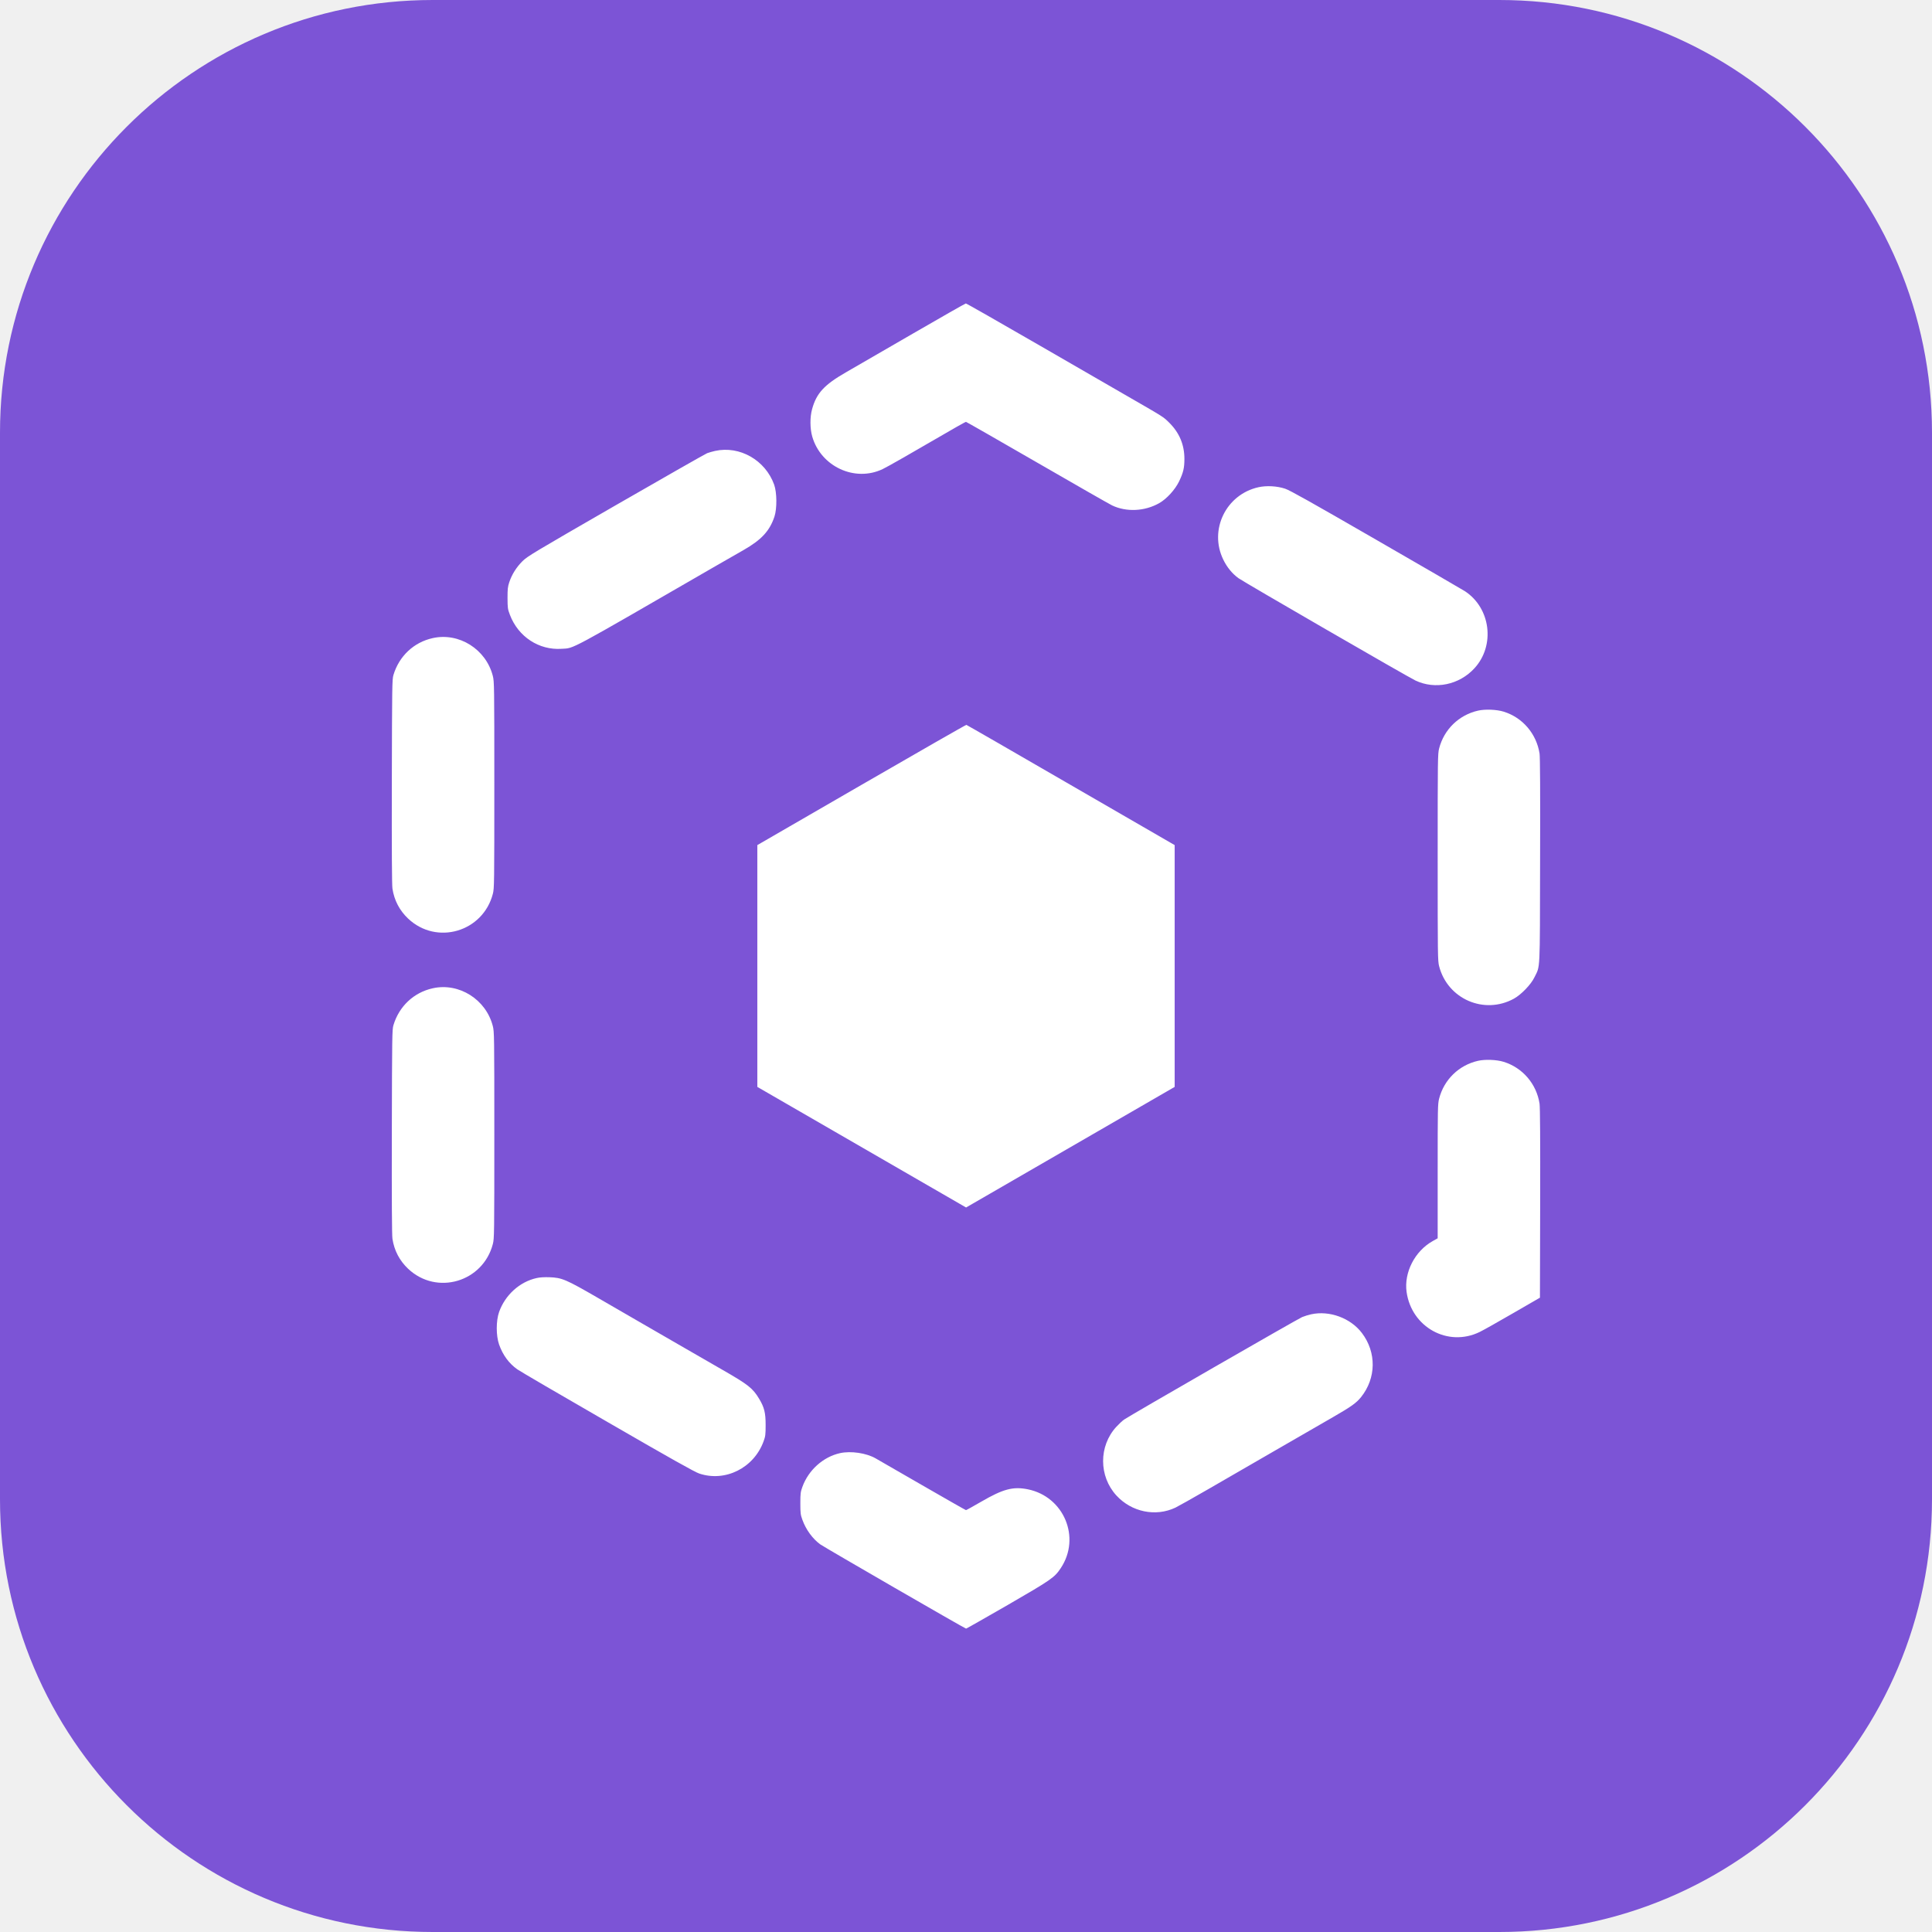
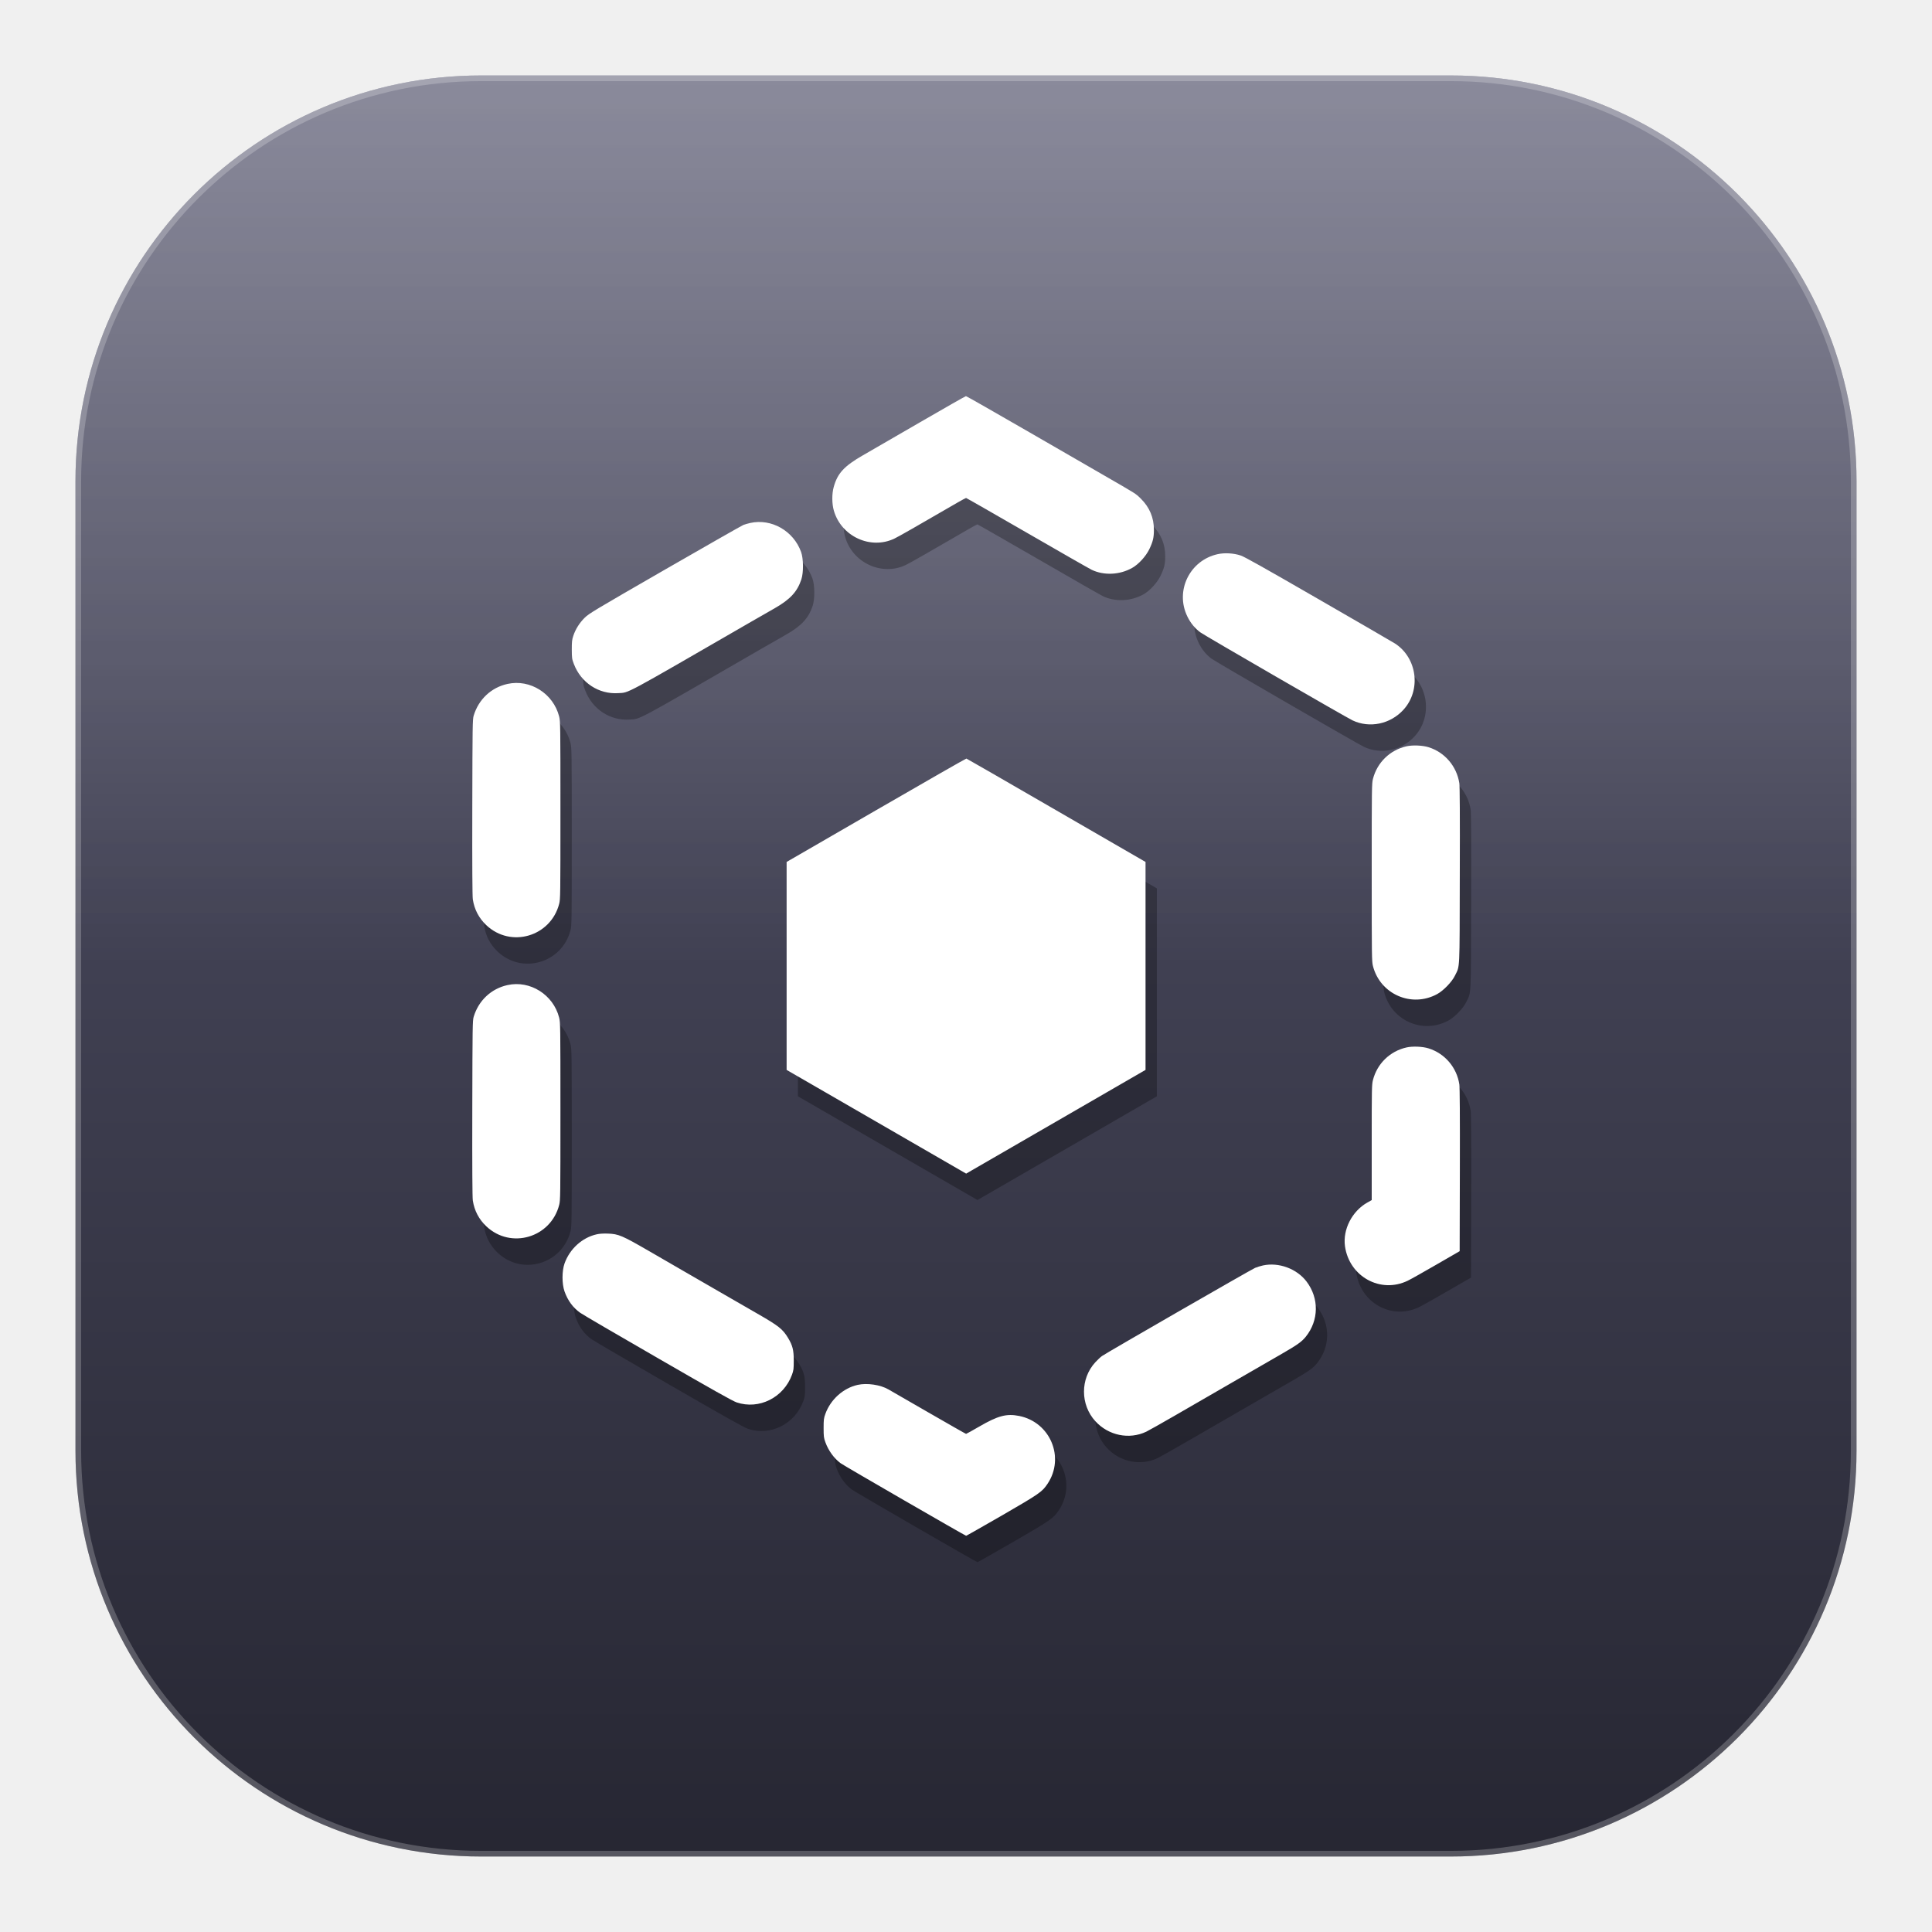
- <svg xmlns="http://www.w3.org/2000/svg" viewBox="0 0 1920 1920">
-   <rect width="1920" height="1920" rx="430" fill="#7c54d6" />
-   <g transform="translate(240,1680) scale(0.075,-0.075)">
+ <svg xmlns="http://www.w3.org/2000/svg" viewBox="0 0 1024 1024">
+   <defs>
+     <linearGradient id="g" x1="0" y1="0" x2="0" y2="1">
+       <stop offset="0" stop-color="#5a5a72" />
+       <stop offset="1" stop-color="#262632" />
+     </linearGradient>
+     <linearGradient id="h" x1="0" y1="0" x2="0" y2="1">
+       <stop offset="0" stop-color="#ffffff" stop-opacity=".30" />
+       <stop offset=".5" stop-color="#ffffff" stop-opacity="0" />
+     </linearGradient>
+   </defs>
+   <rect x="40" y="40" width="944" height="944" rx="215" fill="url(#g)" />
+   <rect x="40" y="40" width="944" height="944" rx="215" fill="url(#h)" />
+   <rect x="41.5" y="41.5" width="941" height="941" rx="213.5" fill="none" stroke="#ffffff" stroke-opacity=".22" stroke-width="3" />
+   <g transform="translate(187.8,856.2) scale(0.0344,-0.0344)">
+     <path fill="#000000" fill-opacity=".28" d="M8895 17979 c-379 -219 -778 -450 -885 -512 -289 -166 -391 -277 -449 -487 -30 -106 -29 -260 2 -366 115 -397 565 -605 932 -430 60 28 341 188 978 558 65 37 122 68 127 68 5 0 426 -241 937 -536 510 -295 960 -552 999 -571 189 -90 432 -79 624 30 98 55 210 178 263 287 57 119 71 180 71 300 0 186 -66 344 -198 476 -85 84 -57 66 -591 374 -82 48 -588 339 -1122 648 -535 309 -978 562 -985 561 -7 0 -323 -180 -703 -400z M6275 16425 c-33 -7 -80 -21 -105 -30 -25 -10 -569 -320 -1210 -689 -1098 -633 -1168 -675 -1236 -741 -80 -79 -142 -177 -176 -280 -20 -60 -23 -90 -23 -210 1 -132 2 -144 32 -223 110 -289 384 -469 684 -449 173 11 49 -55 2039 1095 118 68 287 165 375 215 237 136 344 253 407 442 35 107 33 319 -4 423 -117 325 -456 519 -783 447z M13475 15944 c-430 -96 -658 -565 -466 -959 49 -102 119 -186 201 -246 75 -54 2240 -1306 2345 -1356 262 -124 581 -58 783 163 277 302 214 800 -130 1022 -35 22 -565 330 -1178 683 -870 502 -1134 650 -1200 673 -107 36 -248 44 -355 20z M2535 13945 c-252 -55 -447 -239 -522 -490 -17 -56 -18 -149 -21 -1410 -2 -913 1 -1372 8 -1419 24 -157 94 -290 208 -398 378 -357 993 -176 1123 330 18 72 19 124 19 1442 0 1327 -1 1369 -20 1444 -90 353 -447 578 -795 501z M16386 12984 c-254 -57 -452 -249 -517 -502 -18 -72 -19 -124 -19 -1442 0 -1318 1 -1370 19 -1442 112 -436 597 -647 991 -431 96 53 226 187 272 283 78 160 72 36 75 1545 3 928 0 1372 -7 1420 -41 262 -224 477 -475 555 -93 29 -245 35 -339 14z M8215 12000 l-1380 -798 0 -1602 0 -1602 1383 -799 1383 -799 1382 799 1382 799 0 1602 0 1602 -1375 795 c-756 438 -1379 797 -1385 798 -5 2 -631 -356 -1390 -795z M2535 9305 c-252 -55 -447 -239 -522 -490 -17 -56 -18 -149 -21 -1410 -2 -913 1 -1372 8 -1419 24 -157 94 -290 208 -398 378 -357 993 -176 1123 330 18 72 19 124 19 1442 0 1327 -1 1369 -20 1444 -90 353 -447 578 -795 501z M16386 8344 c-254 -57 -452 -249 -517 -502 -18 -72 -19 -119 -19 -963 l0 -887 -66 -37 c-237 -133 -382 -416 -346 -674 66 -469 549 -734 967 -531 44 21 242 132 440 247 l360 208 3 1250 c2 847 -1 1272 -8 1320 -40 262 -224 477 -475 555 -93 29 -245 35 -339 14z M3910 5465 c-225 -50 -417 -225 -497 -450 -41 -118 -41 -312 0 -430 50 -141 130 -250 241 -329 33 -24 572 -339 1197 -699 844 -488 1156 -663 1214 -682 345 -116 724 73 853 427 24 67 27 86 27 218 0 162 -18 232 -87 347 -83 138 -145 187 -478 378 -113 65 -380 219 -595 343 -214 124 -457 264 -540 312 -82 47 -316 183 -520 301 -429 248 -479 269 -645 275 -68 2 -128 -1 -170 -11z M14174 4985 c-34 -7 -88 -24 -120 -37 -58 -24 -2275 -1300 -2359 -1358 -23 -16 -70 -60 -104 -97 -233 -254 -232 -653 1 -908 202 -221 521 -286 783 -162 38 19 230 126 425 239 195 113 603 348 905 523 303 174 644 371 759 438 243 140 308 187 371 265 201 251 206 592 11 849 -150 198 -429 301 -672 248z M7930 3145 c-223 -50 -417 -224 -498 -447 -24 -67 -27 -86 -27 -218 0 -132 3 -151 27 -218 47 -131 136 -252 236 -325 55 -40 1919 -1117 1933 -1117 5 0 253 141 550 312 584 338 621 364 705 490 269 404 42 947 -437 1044 -195 39 -326 5 -617 -164 -107 -62 -197 -112 -202 -112 -5 0 -266 149 -582 331 -315 182 -591 341 -614 354 -124 72 -330 102 -474 70z" />
+   </g>
+   <g transform="translate(181.8,842.2) scale(0.0344,-0.0344)">
    <path fill="#ffffff" d="M8895 17979 c-379 -219 -778 -450 -885 -512 -289 -166 -391 -277 -449 -487 -30 -106 -29 -260 2 -366 115 -397 565 -605 932 -430 60 28 341 188 978 558 65 37 122 68 127 68 5 0 426 -241 937 -536 510 -295 960 -552 999 -571 189 -90 432 -79 624 30 98 55 210 178 263 287 57 119 71 180 71 300 0 186 -66 344 -198 476 -85 84 -57 66 -591 374 -82 48 -588 339 -1122 648 -535 309 -978 562 -985 561 -7 0 -323 -180 -703 -400z M6275 16425 c-33 -7 -80 -21 -105 -30 -25 -10 -569 -320 -1210 -689 -1098 -633 -1168 -675 -1236 -741 -80 -79 -142 -177 -176 -280 -20 -60 -23 -90 -23 -210 1 -132 2 -144 32 -223 110 -289 384 -469 684 -449 173 11 49 -55 2039 1095 118 68 287 165 375 215 237 136 344 253 407 442 35 107 33 319 -4 423 -117 325 -456 519 -783 447z M13475 15944 c-430 -96 -658 -565 -466 -959 49 -102 119 -186 201 -246 75 -54 2240 -1306 2345 -1356 262 -124 581 -58 783 163 277 302 214 800 -130 1022 -35 22 -565 330 -1178 683 -870 502 -1134 650 -1200 673 -107 36 -248 44 -355 20z M2535 13945 c-252 -55 -447 -239 -522 -490 -17 -56 -18 -149 -21 -1410 -2 -913 1 -1372 8 -1419 24 -157 94 -290 208 -398 378 -357 993 -176 1123 330 18 72 19 124 19 1442 0 1327 -1 1369 -20 1444 -90 353 -447 578 -795 501z M16386 12984 c-254 -57 -452 -249 -517 -502 -18 -72 -19 -124 -19 -1442 0 -1318 1 -1370 19 -1442 112 -436 597 -647 991 -431 96 53 226 187 272 283 78 160 72 36 75 1545 3 928 0 1372 -7 1420 -41 262 -224 477 -475 555 -93 29 -245 35 -339 14z M8215 12000 l-1380 -798 0 -1602 0 -1602 1383 -799 1383 -799 1382 799 1382 799 0 1602 0 1602 -1375 795 c-756 438 -1379 797 -1385 798 -5 2 -631 -356 -1390 -795z M2535 9305 c-252 -55 -447 -239 -522 -490 -17 -56 -18 -149 -21 -1410 -2 -913 1 -1372 8 -1419 24 -157 94 -290 208 -398 378 -357 993 -176 1123 330 18 72 19 124 19 1442 0 1327 -1 1369 -20 1444 -90 353 -447 578 -795 501z M16386 8344 c-254 -57 -452 -249 -517 -502 -18 -72 -19 -119 -19 -963 l0 -887 -66 -37 c-237 -133 -382 -416 -346 -674 66 -469 549 -734 967 -531 44 21 242 132 440 247 l360 208 3 1250 c2 847 -1 1272 -8 1320 -40 262 -224 477 -475 555 -93 29 -245 35 -339 14z M3910 5465 c-225 -50 -417 -225 -497 -450 -41 -118 -41 -312 0 -430 50 -141 130 -250 241 -329 33 -24 572 -339 1197 -699 844 -488 1156 -663 1214 -682 345 -116 724 73 853 427 24 67 27 86 27 218 0 162 -18 232 -87 347 -83 138 -145 187 -478 378 -113 65 -380 219 -595 343 -214 124 -457 264 -540 312 -82 47 -316 183 -520 301 -429 248 -479 269 -645 275 -68 2 -128 -1 -170 -11z M14174 4985 c-34 -7 -88 -24 -120 -37 -58 -24 -2275 -1300 -2359 -1358 -23 -16 -70 -60 -104 -97 -233 -254 -232 -653 1 -908 202 -221 521 -286 783 -162 38 19 230 126 425 239 195 113 603 348 905 523 303 174 644 371 759 438 243 140 308 187 371 265 201 251 206 592 11 849 -150 198 -429 301 -672 248z M7930 3145 c-223 -50 -417 -224 -498 -447 -24 -67 -27 -86 -27 -218 0 -132 3 -151 27 -218 47 -131 136 -252 236 -325 55 -40 1919 -1117 1933 -1117 5 0 253 141 550 312 584 338 621 364 705 490 269 404 42 947 -437 1044 -195 39 -326 5 -617 -164 -107 -62 -197 -112 -202 -112 -5 0 -266 149 -582 331 -315 182 -591 341 -614 354 -124 72 -330 102 -474 70z" />
  </g>
</svg>
